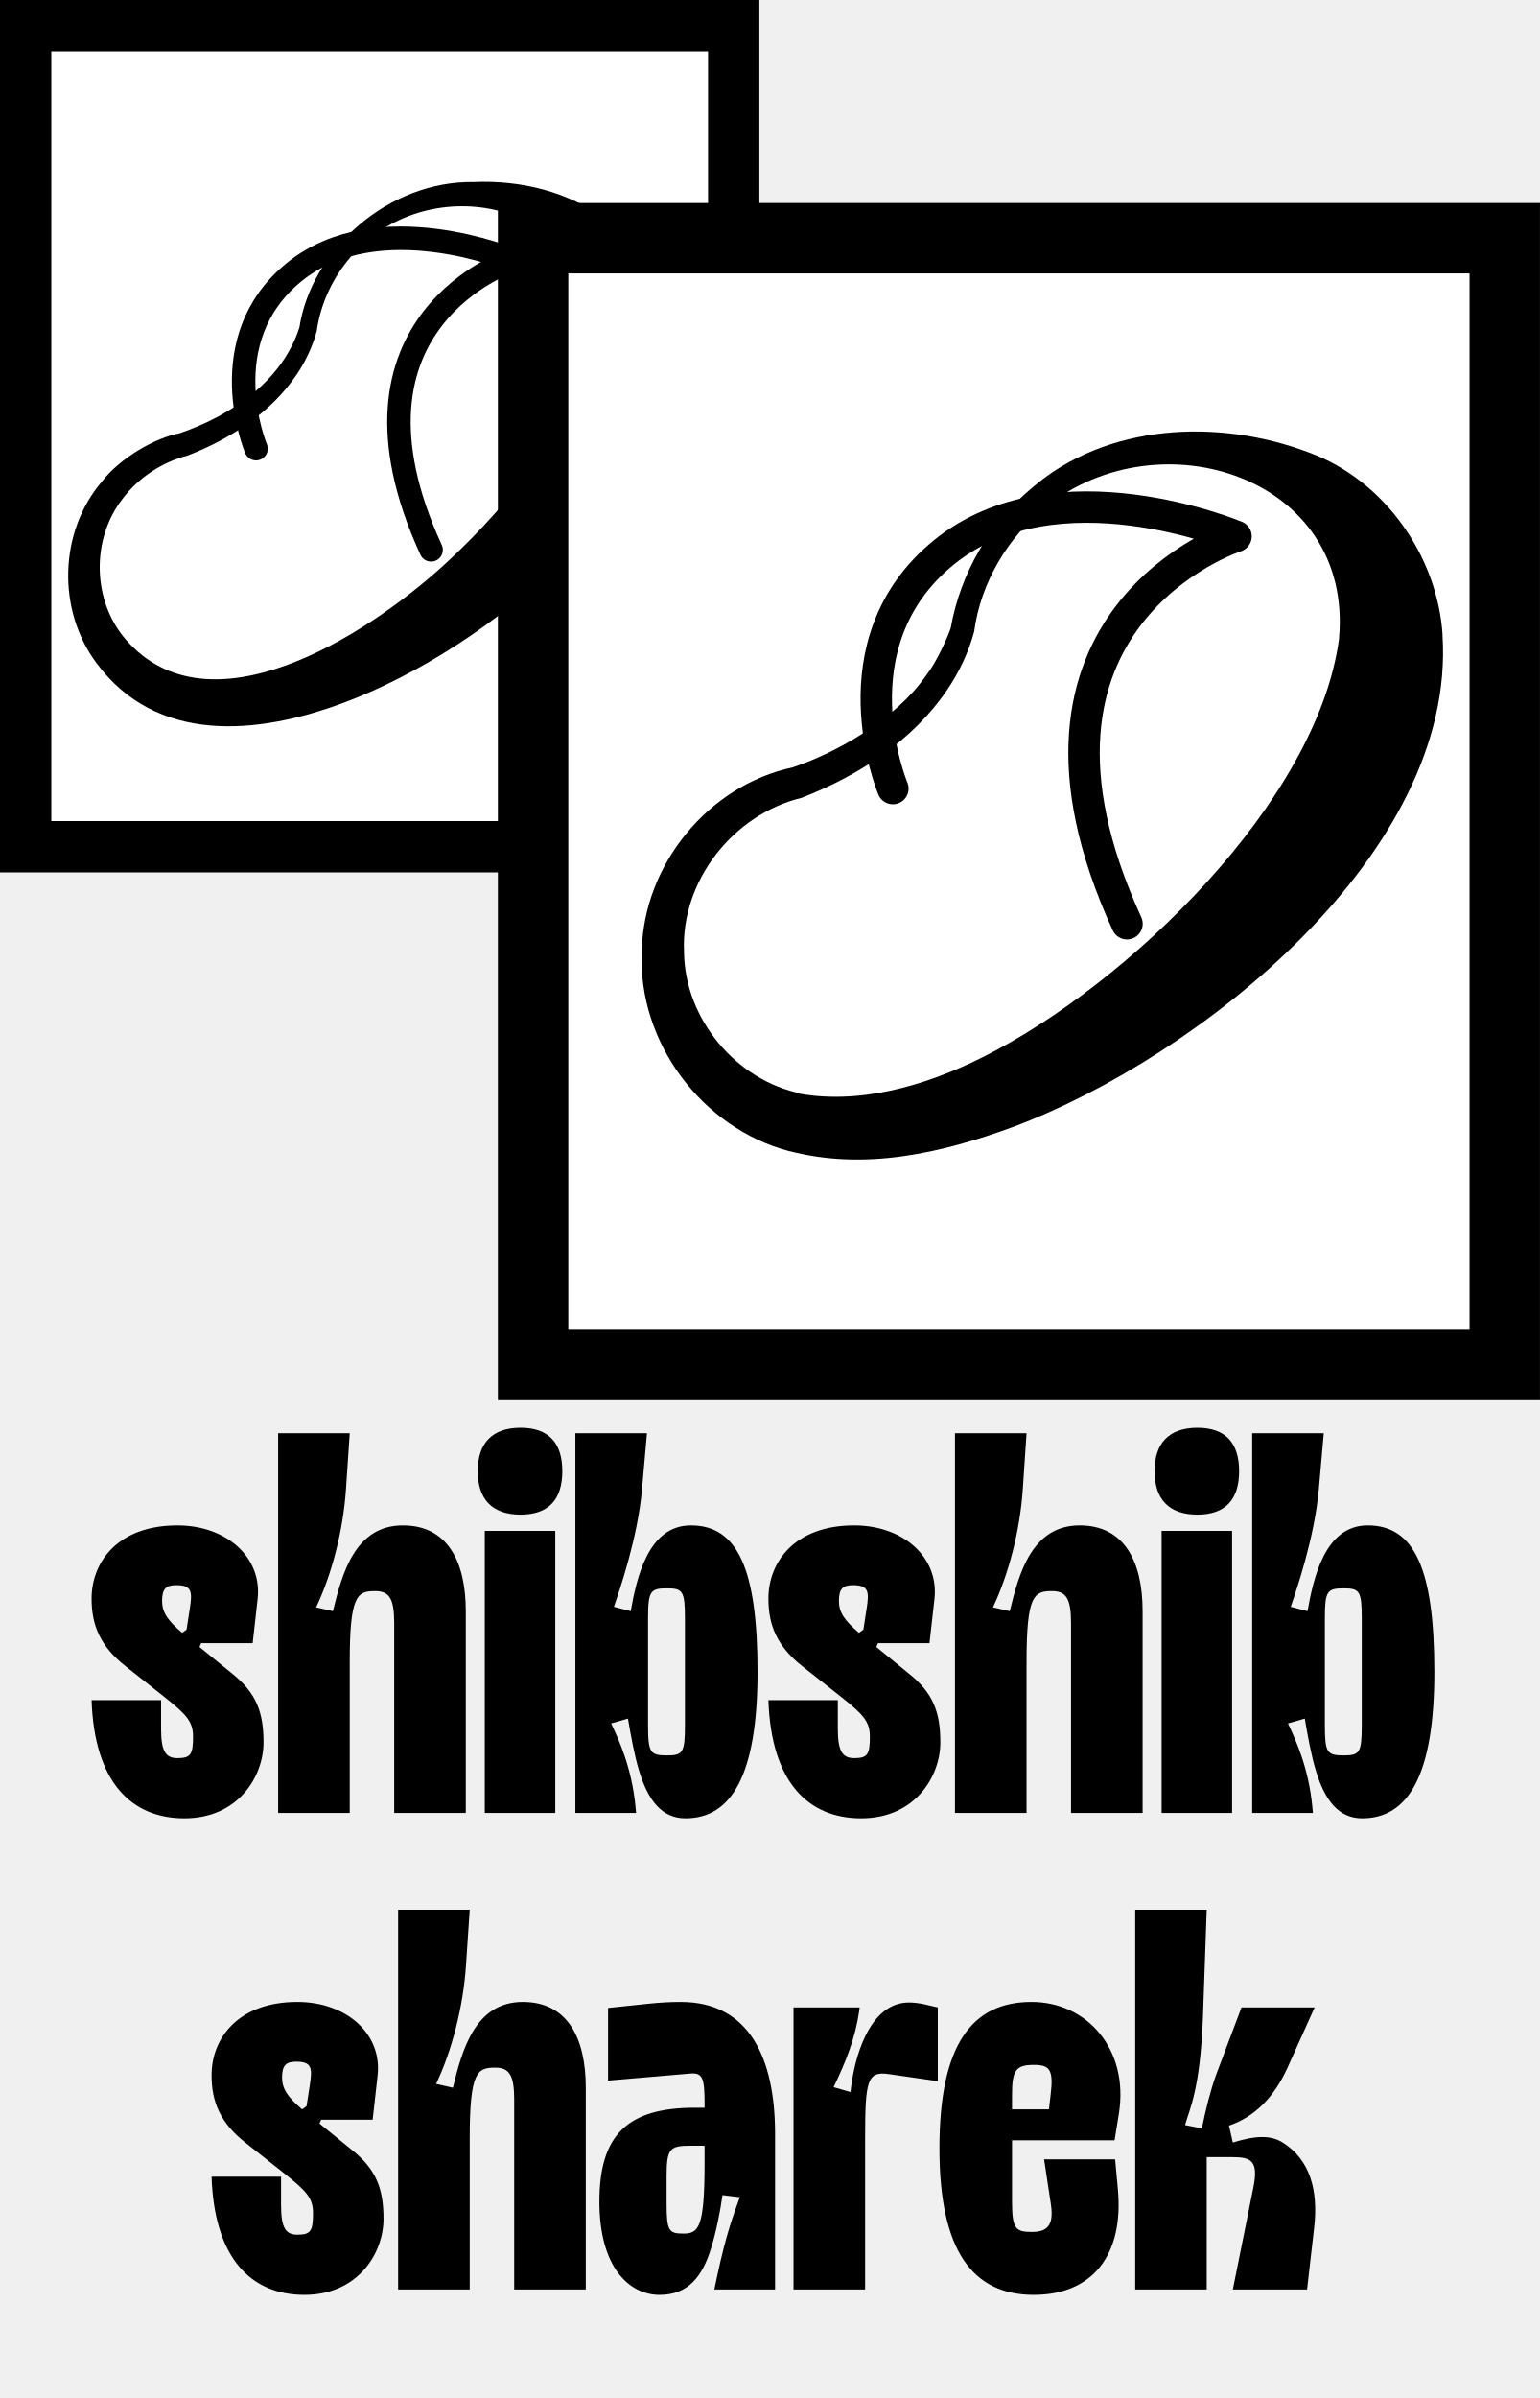
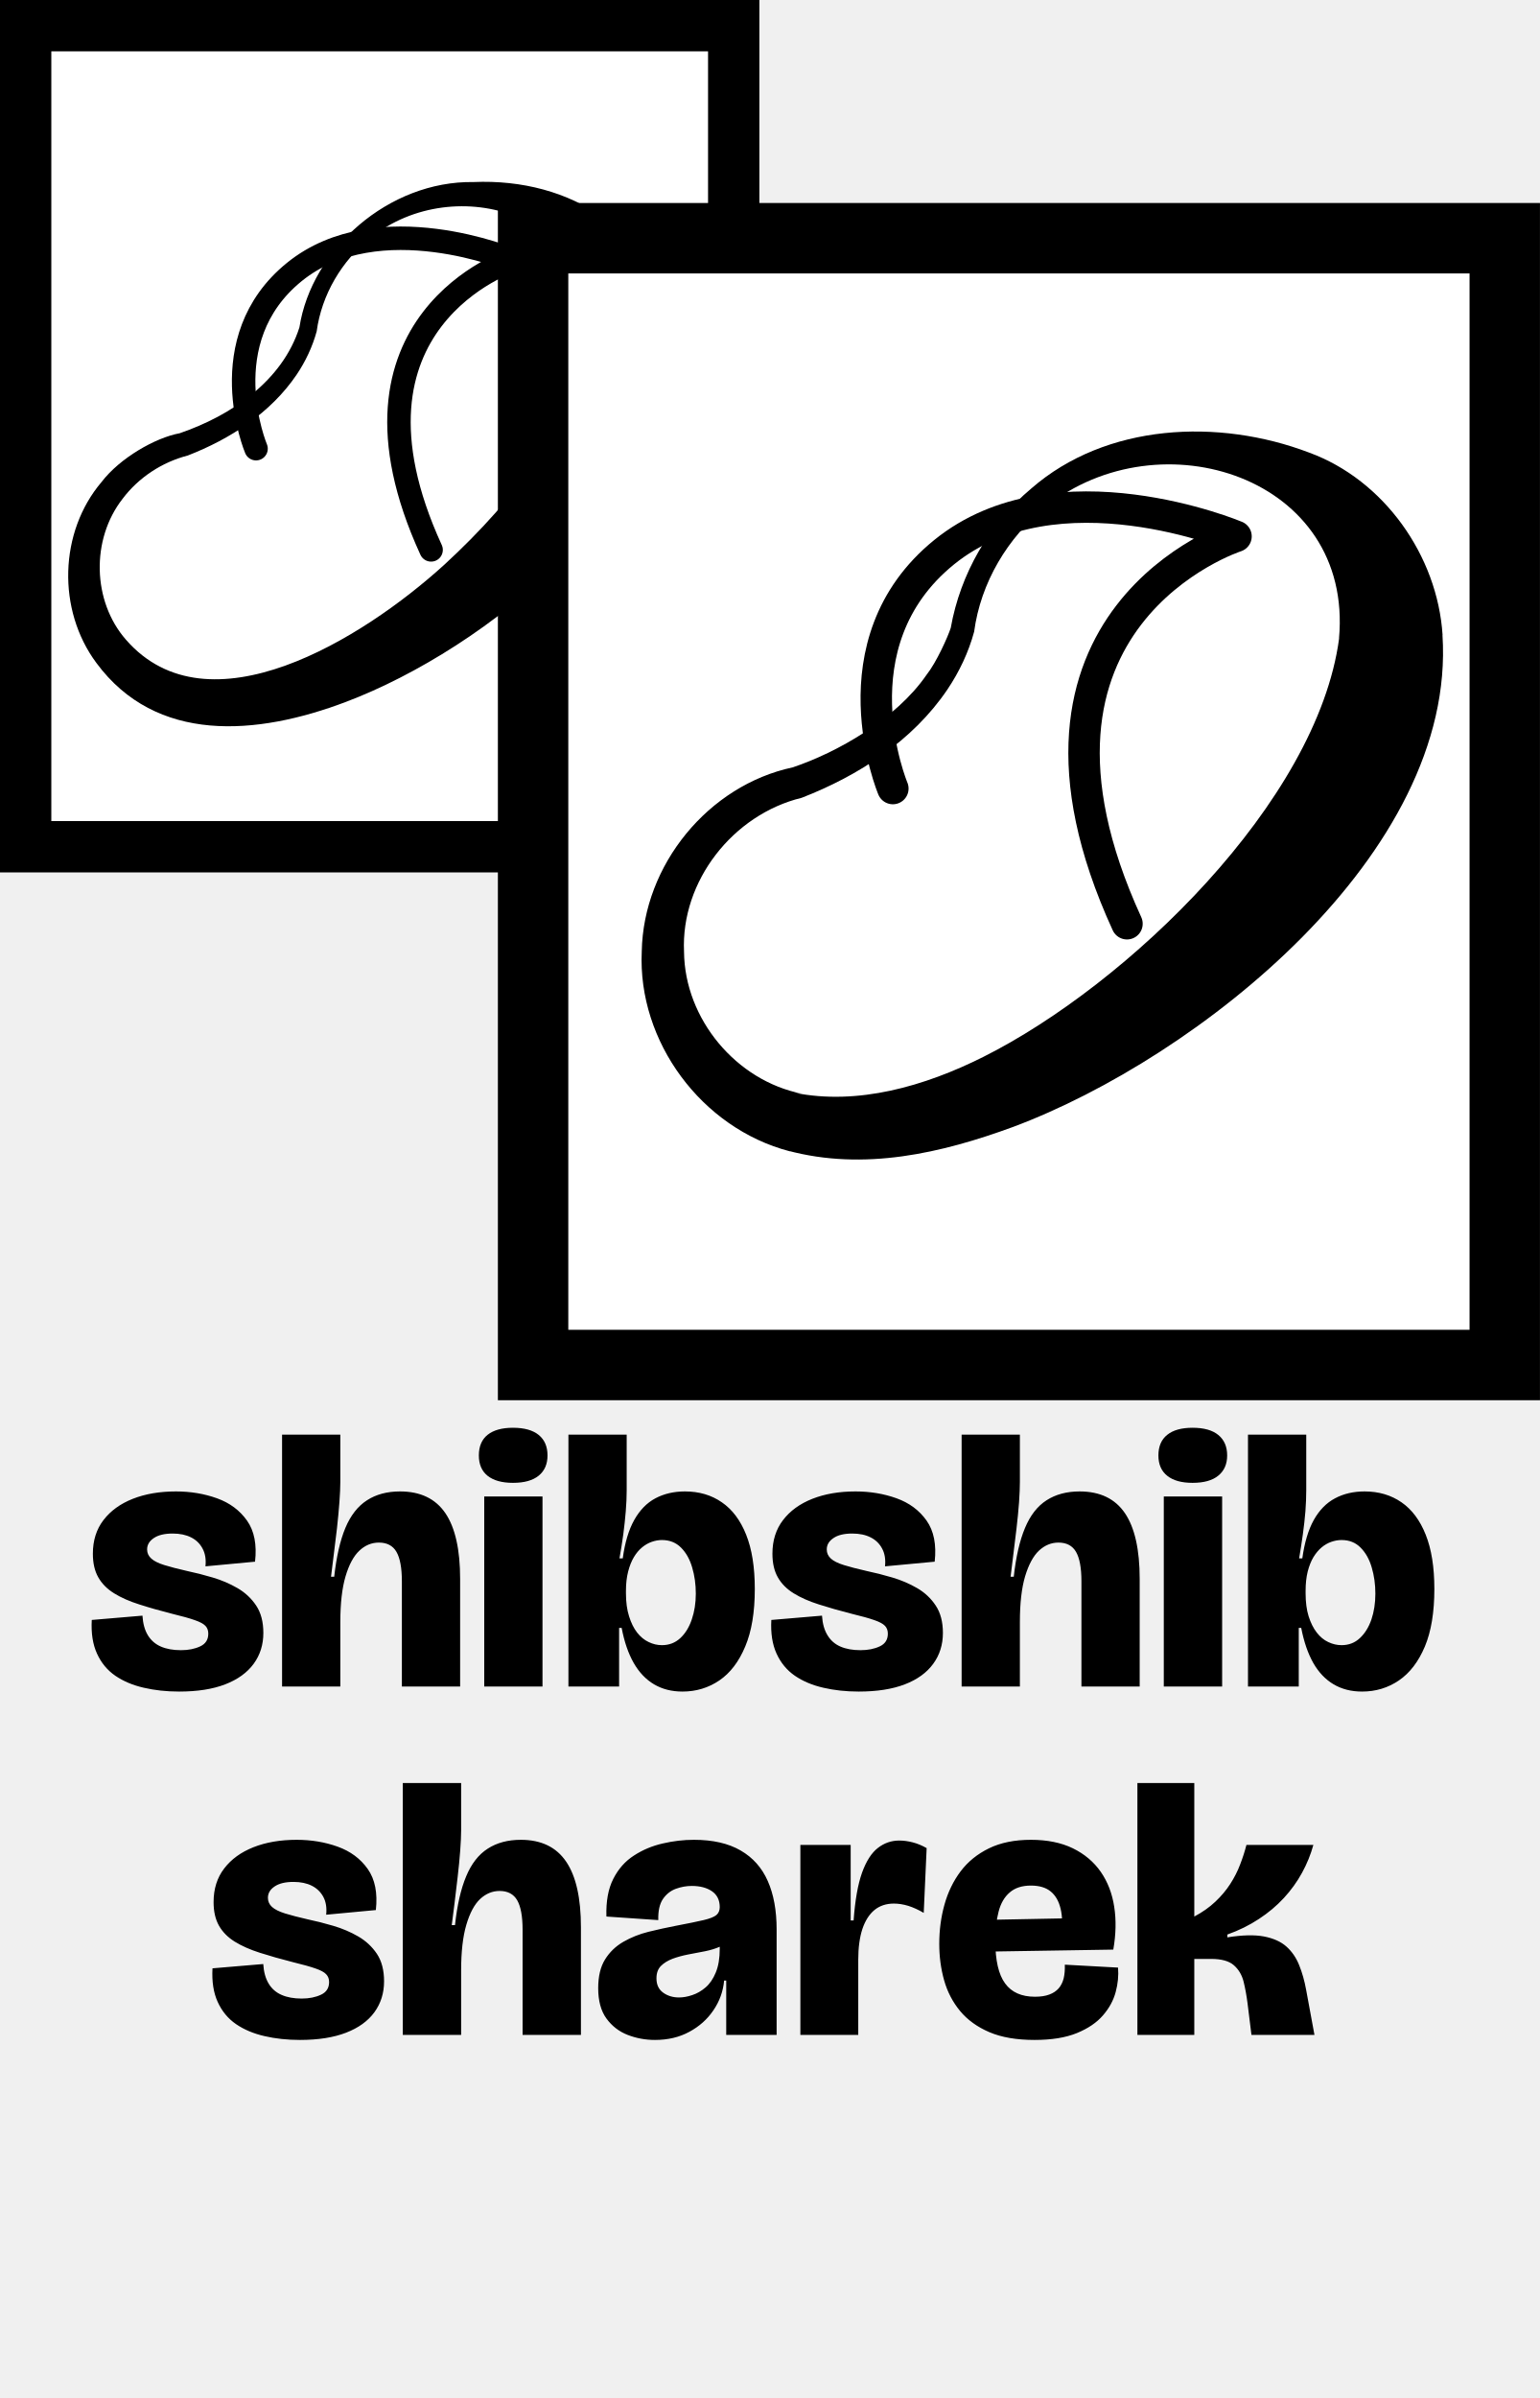
<svg xmlns="http://www.w3.org/2000/svg" id="Layer_2" data-name="Layer 2" viewBox="0 0 168.64 262.53">
  <defs>
    <style>
      .cls-1 {
        stroke-width: 3.44px;
      }

      .cls-1, .cls-2 {
        fill: none;
        stroke-linecap: round;
        stroke-linejoin: round;
      }

      .cls-1, .cls-2, .cls-3, .cls-4 {
        stroke: #000;
      }

      .cls-2 {
        stroke-width: 2.57px;
      }

      .cls-3 {
        stroke-width: 7.71px;
      }

      .cls-3, .cls-4 {
        stroke-miterlimit: 10;
      }

      .cls-3, .cls-4, .cls-5 {
        fill: #fff;
      }

      .cls-4 {
        stroke-width: 5.62px;
      }

      .cls-6 {
      }
    </style>
  </defs>
  <g id="Layer_1-2" data-name="Layer 1">
    <g>
-       <path class="cls-6" d="M19.42 167C12.94 167 10.03 170.98 10.03 175.02C10.03 177.93 10.98 180.25 13.78 182.44L17.99 185.77C20.37 187.67 21.14 188.44 21.14 190.11C21.14 192.07 20.9 192.48 19.42 192.48C18.17 192.48 17.64 191.77 17.64 189.27V186.13H10.03C10.33 195.09 14.37 199.07 20.19 199.07C26.13 199.07 28.86 194.44 28.86 190.76C28.86 187.49 28.09 185.35 25.42 183.22L21.85 180.31L22.03 179.89H27.67L28.21 175.08C28.74 170.51 24.82 167 19.42 167ZM19.95 178.76C18.35 177.4 17.75 176.51 17.75 175.26C17.75 173.89 18.23 173.54 19.3 173.54C21.02 173.54 21.08 174.25 20.78 176.15L20.43 178.41ZM36.46 176.39 34.62 175.97C36.34 172.35 37.59 167.54 37.89 163.02L38.3 156.91H30.46V198.48H38.3V181.91C38.3 174.61 39.14 174.19 41.09 174.19C42.64 174.19 43.17 175.02 43.17 177.69V198.48H51.01V176.39C51.01 170.92 48.99 167 44.12 167C38.9 167 37.47 172.23 36.46 176.39ZM57.01 156.31C53.92 156.31 52.32 157.98 52.32 161.06C52.32 164.15 53.92 165.82 57.01 165.82C60.1 165.82 61.58 164.15 61.58 161.06C61.58 157.98 60.1 156.31 57.01 156.31ZM53.09 167.6V198.48H60.81V167.6ZM69.07 176.39 67.23 175.91C67.82 174.19 69.84 168.37 70.31 163.02L70.85 156.91H63.01V198.48H69.66L69.6 197.83C69.19 193.49 67.76 190.46 66.93 188.68L68.77 188.15C69.07 189.93 69.48 192.24 70.02 193.97C70.97 197.05 72.45 199.07 75.07 199.07C80.11 199.07 82.96 194.32 82.96 183.04C82.96 171.75 80.77 167 75.66 167C70.97 167 69.72 172.76 69.07 176.39ZM73.05 173.89C74.77 173.89 75.01 174.19 75.01 177.22V188.86C75.01 191.89 74.77 192.18 73.05 192.18C71.21 192.18 70.97 191.89 70.97 188.86V177.22C70.97 174.19 71.21 173.89 73.05 173.89ZM93.54 167C87.06 167 84.15 170.98 84.15 175.02C84.15 177.93 85.1 180.25 87.89 182.44L92.11 185.77C94.49 187.67 95.26 188.44 95.26 190.11C95.26 192.07 95.02 192.48 93.54 192.48C92.29 192.48 91.75 191.77 91.75 189.27V186.13H84.15C84.45 195.09 88.49 199.07 94.31 199.07C100.25 199.07 102.98 194.44 102.98 190.76C102.98 187.49 102.21 185.35 99.53 183.22L95.97 180.31L96.15 179.89H101.79L102.33 175.08C102.86 170.51 98.94 167 93.54 167ZM94.07 178.76C92.47 177.4 91.87 176.51 91.87 175.26C91.87 173.89 92.35 173.54 93.42 173.54C95.14 173.54 95.2 174.25 94.9 176.15L94.55 178.41ZM110.58 176.39 108.74 175.97C110.46 172.35 111.71 167.54 112.01 163.02L112.42 156.91H104.58V198.48H112.42V181.91C112.42 174.61 113.25 174.19 115.21 174.19C116.76 174.19 117.29 175.02 117.29 177.69V198.48H125.13V176.39C125.13 170.92 123.11 167 118.24 167C113.02 167 111.59 172.23 110.58 176.39ZM131.13 156.31C128.04 156.31 126.44 157.98 126.44 161.06C126.44 164.15 128.04 165.82 131.13 165.82C134.22 165.82 135.7 164.15 135.7 161.06C135.7 157.98 134.22 156.31 131.13 156.31ZM127.21 167.6V198.48H134.93V167.6ZM143.19 176.39 141.35 175.91C141.94 174.19 143.96 168.37 144.43 163.02L144.97 156.91H137.13V198.48H143.78L143.72 197.83C143.31 193.49 141.88 190.46 141.05 188.68L142.89 188.15C143.19 189.93 143.6 192.24 144.14 193.97C145.09 197.05 146.57 199.07 149.18 199.07C154.23 199.07 157.08 194.32 157.08 183.04C157.08 171.75 154.89 167 149.78 167C145.09 167 143.84 172.76 143.19 176.39ZM147.17 173.89C148.89 173.89 149.13 174.19 149.13 177.22V188.86C149.13 191.89 148.89 192.18 147.17 192.18C145.32 192.18 145.09 191.89 145.09 188.86V177.22C145.09 174.19 145.32 173.89 147.17 173.89Z" />
-       <path class="cls-6" d="M32.56 219.17C26.08 219.17 23.17 223.15 23.17 227.19C23.17 230.1 24.12 232.42 26.92 234.61L31.13 237.94C33.51 239.84 34.28 240.61 34.28 242.28C34.28 244.24 34.04 244.65 32.56 244.65C31.31 244.65 30.78 243.94 30.78 241.44V238.3H23.17C23.47 247.26 27.51 251.24 33.33 251.24C39.27 251.24 42 246.61 42 242.93C42 239.66 41.23 237.52 38.56 235.39L34.99 232.48L35.17 232.06H40.81L41.35 227.25C41.88 222.68 37.96 219.17 32.56 219.17ZM33.09 230.93C31.49 229.57 30.89 228.68 30.89 227.43C30.89 226.06 31.37 225.71 32.44 225.71C34.16 225.71 34.22 226.42 33.92 228.32L33.57 230.58ZM49.6 228.56 47.76 228.14C49.48 224.52 50.73 219.71 51.03 215.19L51.44 209.08H43.6V250.65H51.44V234.08C51.44 226.78 52.28 226.36 54.23 226.36C55.78 226.36 56.31 227.19 56.31 229.86V250.65H64.15V228.56C64.15 223.09 62.13 219.17 57.26 219.17C52.04 219.17 50.61 224.4 49.6 228.56ZM77.87 246.14C78.41 244.41 78.88 242.1 79.12 240.32L81.02 240.55C80.37 242.34 79.54 244.47 78.53 249.22L78.23 250.65H84.88V233.61C84.88 225.29 82.03 219.17 74.55 219.17C73.42 219.17 72.35 219.23 71.16 219.35L66.59 219.83V227.78L75.56 227.01C76.92 226.89 77.16 227.43 77.16 230.28V230.75H76.09C68.67 230.75 65.64 233.78 65.64 241.03C65.64 248.22 68.9 251.24 72.23 251.24C75.38 251.24 76.92 249.22 77.87 246.14ZM77.16 234.91V236.81C77.16 243.88 76.51 244.53 74.84 244.53C73.24 244.53 73 244.24 73 241.21V238.24C73 235.21 73.36 234.91 75.62 234.91ZM93.14 229.03 91.29 228.5C92.66 225.65 93.67 223.09 94.09 220.18L94.14 219.77H86.9V250.65H94.74V234.08C94.74 227.73 94.98 226.72 97.35 227.07L102.7 227.84V219.77L101.15 219.41C100.56 219.29 100.02 219.23 99.55 219.23C95.1 219.23 93.49 225.53 93.14 229.03ZM112.97 219.17C106.38 219.17 102.88 223.92 102.88 235.21C102.88 246.49 106.56 251.24 113.21 251.24C119.56 251.24 123.13 246.97 122.41 239.54L122.12 236.4H114.34L115.05 241.09C115.41 243.29 114.99 244.35 113.03 244.35C111.25 244.35 110.83 244.06 110.83 241.03V234.32H122.06L122.53 231.41C123.66 224.34 119.03 219.17 112.97 219.17ZM115.05 229.39 114.87 230.93H110.83V229.39C110.83 226.72 111.19 226.06 113.21 226.06C114.93 226.06 115.41 226.54 115.05 229.39ZM143.97 219.77H135.96L133.16 227.19C132.57 228.85 132.04 230.93 131.62 233.01L129.78 232.65C130.25 230.93 131.44 228.79 131.74 220.78L132.15 209.08H124.32V250.65H132.15V236.16H134.95C136.97 236.16 137.86 236.52 137.26 239.48L135.01 250.65H143.14L143.91 243.94C144.39 239.84 143.5 236.46 140.47 234.56C139.82 234.14 139.04 233.96 138.21 233.96C137.26 233.96 136.19 234.2 135.01 234.56L134.59 232.71C137.38 231.76 139.52 229.63 141 226.36Z" />
      <g>
        <rect class="cls-4" x="2.81" y="2.81" width="77.54" height="89.89" />
        <g>
          <g>
            <path class="cls-5" d="M68.82,36.69c.57,17.91-31.23,44.15-48.85,39.74h0c-6.19-1.59-10.77-7.2-10.77-13.87s4.66-12.38,10.94-13.91c3.55-1.28,11.29-4.89,13.6-12.53,1.35-8.42,8.68-14.85,17.5-14.85,9.79,0,17.28,5.66,17.59,15.42Z" />
            <path d="M73.05,36.56c1.08,17.99-19.97,34.54-35.16,40.28-9.81,3.72-20.8,4.59-27.34-4.27-4.31-5.8-4.08-14.33.57-19.8,2.01-2.63,5.89-4.85,8.56-5.34,5.63-1.93,11.24-5.71,13.11-11.59,1.33-8.56,9.77-16.05,19.07-15.91,10.55-.46,20.25,5.33,21.19,16.62h0ZM64.58,36.83c1.23-13.14-14.66-18.27-24-10.79-3.16,2.5-5.36,6.24-5.9,10.24-.46,1.68-1.22,3.29-2.19,4.73-2.84,4.2-7.29,7.06-11.93,8.86-2.83.73-5.39,2.42-7.13,4.73-3.48,4.45-3.32,11.22.36,15.43,9.02,10.36,25.9-.05,34.85-8.19,3.97-3.65,7.62-7.66,10.49-11.99,2.56-3.96,5.05-8.51,5.44-13.03h0Z" />
          </g>
          <path class="cls-2" d="M28.04,49.12s-5.01-11.89,4.2-19.35,23.9-1.29,23.9-1.29c0,0-20.45,6.6-8.93,31.72" />
        </g>
        <rect class="cls-3" x="58.38" y="26.08" width="106.41" height="123.36" />
        <g>
          <g>
            <path class="cls-5" d="M152.3,69.71c.77,23.94-41.75,59.03-65.32,53.13h0c-8.28-2.13-14.4-9.62-14.4-18.54s6.23-16.55,14.62-18.6c4.75-1.72,15.09-6.54,18.18-16.75,1.81-11.26,11.6-19.85,23.4-19.85,13.1,0,23.1,7.57,23.52,20.61Z" />
            <path d="M157.97,69.53c1.56,23.9-26.81,46.29-47.01,53.84-7.82,2.87-16.33,4.86-24.74,2.59,0,0,.78.1.78.1,0,0-.52-.02-.52-.02-9.65-2.52-16.66-12.01-16.2-21.87.17-9.49,7.3-18.19,16.53-20.16,4.82-1.61,11.32-5.27,14.65-10.12,1.09-1.37,2.33-4.14,2.66-5.15,1.05-5.93,4.22-11.42,8.83-15.27,8.19-7.13,20.49-7.7,30.42-3.92,8.19,3,14.05,11.28,14.61,19.97h0ZM146.64,69.89c1.58-17.68-19.59-24.38-32.08-14.42-4.22,3.35-7.17,8.35-7.88,13.69-.61,2.25-1.63,4.4-2.93,6.33-3.8,5.62-9.74,9.44-15.95,11.85-7.53,1.83-13.25,9.13-12.89,16.86.07,7.39,5.75,14.12,12.88,15.53,0,0-.8-.1-.8-.1,6.94,1.41,14.3-.72,20.67-3.91,15.77-7.89,36.6-27.91,38.99-45.83h0Z" />
          </g>
          <path class="cls-1" d="M97.78,86.33s-6.7-15.9,5.62-25.88c12.32-9.98,31.96-1.73,31.96-1.73,0,0-27.34,8.83-11.94,42.41" />
        </g>
      </g>
    </g>
  </g>
+   <path class="cls-6" d="M19.62 185.19Q17.53 185.19 15.74 184.77Q13.95 184.36 12.63 183.46Q11.31 182.55 10.62 181.03Q9.93 179.52 10.05 177.35L15.6 176.88Q15.68 178.18 16.19 179.02Q16.71 179.87 17.61 180.26Q18.52 180.66 19.82 180.66Q21.04 180.66 21.93 180.24Q22.81 179.83 22.81 178.85Q22.81 178.33 22.5 178Q22.18 177.66 21.33 177.37Q20.49 177.07 18.87 176.68Q16.86 176.17 15.25 175.65Q13.63 175.14 12.49 174.43Q11.35 173.72 10.76 172.68Q10.17 171.64 10.17 170.1Q10.17 167.93 11.33 166.42Q12.49 164.9 14.54 164.09Q16.59 163.28 19.27 163.28Q21.67 163.28 23.76 164.03Q25.85 164.78 27.05 166.47Q28.25 168.17 27.93 170.97L22.5 171.48Q22.62 170.34 22.18 169.53Q21.75 168.72 20.92 168.31Q20.09 167.89 18.91 167.89Q17.57 167.89 16.84 168.39Q16.11 168.88 16.11 169.63Q16.11 170.22 16.57 170.63Q17.02 171.04 17.99 171.34Q18.95 171.64 20.49 171.99Q21.83 172.27 23.28 172.7Q24.74 173.13 26 173.86Q27.26 174.59 28.05 175.77Q28.84 176.95 28.84 178.77Q28.84 180.7 27.78 182.15Q26.71 183.61 24.66 184.4Q22.62 185.19 19.62 185.19Z M30.89 184.64V173.65V157.06H37.27V162.26Q37.27 163.09 37.17 164.45Q37.07 165.8 36.9 167.34Q36.72 168.88 36.54 170.28Q36.37 171.68 36.25 172.62H36.6Q36.96 169.35 37.82 167.28Q38.69 165.21 40.19 164.25Q41.68 163.28 43.81 163.28Q47.16 163.28 48.78 165.67Q50.39 168.05 50.39 172.86V184.64H44.01V173.13Q44.01 170.93 43.42 169.9Q42.83 168.88 41.49 168.88Q40.3 168.88 39.36 169.76Q38.41 170.65 37.84 172.58Q37.27 174.51 37.27 177.58V184.64Z M53.03 184.64V163.83H59.41V184.64ZM56.18 162.34Q54.37 162.34 53.4 161.57Q52.44 160.8 52.44 159.34Q52.44 157.85 53.4 157.08Q54.37 156.31 56.18 156.31Q58.03 156.31 59 157.1Q59.96 157.89 59.96 159.34Q59.96 160.76 59 161.55Q58.03 162.34 56.18 162.34Z M74.74 185.19Q72.97 185.19 71.63 184.4Q70.29 183.61 69.4 182.06Q68.51 180.5 68.08 178.22H67.8V184.64H62.25V177.31V157.06H68.63V163.17Q68.63 164.23 68.53 165.45Q68.43 166.67 68.26 167.97Q68.08 169.27 67.84 170.61H68.2Q68.55 168.01 69.46 166.4Q70.37 164.78 71.78 164.03Q73.2 163.28 75.01 163.28Q77.34 163.28 79.05 164.47Q80.77 165.65 81.71 168.01Q82.66 170.38 82.66 173.96Q82.66 177.78 81.61 180.26Q80.57 182.75 78.78 183.97Q76.98 185.19 74.74 185.19ZM72.49 180.11Q73.67 180.11 74.5 179.34Q75.33 178.57 75.76 177.29Q76.2 176.01 76.2 174.47Q76.2 172.94 75.8 171.6Q75.41 170.26 74.58 169.43Q73.75 168.6 72.49 168.6Q71.94 168.6 71.37 168.8Q70.8 169 70.31 169.41Q69.81 169.82 69.42 170.47Q69.03 171.12 68.79 172.05Q68.55 172.98 68.55 174.16V174.43Q68.55 175.89 68.89 176.95Q69.22 178.02 69.77 178.73Q70.33 179.44 71.04 179.77Q71.74 180.11 72.49 180.11Z M94.04 185.19Q91.96 185.19 90.16 184.77Q88.37 184.36 87.05 183.46Q85.73 182.55 85.04 181.03Q84.35 179.52 84.47 177.35L90.02 176.88Q90.1 178.18 90.62 179.02Q91.13 179.87 92.03 180.26Q92.94 180.66 94.24 180.66Q95.46 180.66 96.35 180.24Q97.23 179.83 97.23 178.85Q97.23 178.33 96.92 178Q96.6 177.66 95.76 177.37Q94.91 177.07 93.29 176.68Q91.29 176.17 89.67 175.65Q88.06 175.14 86.91 174.43Q85.77 173.72 85.18 172.68Q84.59 171.64 84.59 170.1Q84.59 167.93 85.75 166.42Q86.91 164.9 88.96 164.09Q91.01 163.28 93.69 163.28Q96.09 163.28 98.18 164.03Q100.27 164.78 101.47 166.47Q102.67 168.17 102.36 170.97L96.92 171.48Q97.04 170.34 96.6 169.53Q96.17 168.72 95.34 168.31Q94.52 167.89 93.33 167.89Q91.99 167.89 91.27 168.39Q90.54 168.88 90.54 169.63Q90.54 170.22 90.99 170.63Q91.44 171.04 92.41 171.34Q93.37 171.64 94.91 171.99Q96.25 172.27 97.71 172.7Q99.17 173.13 100.43 173.86Q101.69 174.59 102.47 175.77Q103.26 176.95 103.26 178.77Q103.26 180.7 102.2 182.15Q101.14 183.61 99.09 184.4Q97.04 185.19 94.04 185.19Z M105.31 184.64V173.65V157.06H111.69V162.26Q111.69 163.09 111.6 164.45Q111.5 165.8 111.32 167.34Q111.14 168.88 110.96 170.28Q110.79 171.68 110.67 172.62H111.02Q111.38 169.35 112.25 167.28Q113.11 165.21 114.61 164.25Q116.11 163.28 118.23 163.28Q121.58 163.28 123.2 165.67Q124.81 168.05 124.81 172.86V184.64H118.43V173.13Q118.43 170.93 117.84 169.9Q117.25 168.88 115.91 168.88Q114.73 168.88 113.78 169.76Q112.84 170.65 112.26 172.58Q111.69 174.51 111.69 177.58V184.64Z M127.45 184.64V163.83H133.84V184.64ZM130.6 162.34Q128.79 162.34 127.83 161.57Q126.86 160.8 126.86 159.34Q126.86 157.85 127.83 157.08Q128.79 156.31 130.6 156.31Q132.46 156.31 133.42 157.1Q134.39 157.89 134.39 159.34Q134.39 160.76 133.42 161.55Q132.46 162.34 130.6 162.34Z M149.16 185.19Q147.39 185.19 146.05 184.4Q144.71 183.61 143.82 182.06Q142.94 180.5 142.5 178.22H142.23V184.64H136.67V177.31V157.06H143.05V163.17Q143.05 164.23 142.96 165.45Q142.86 166.67 142.68 167.97Q142.5 169.27 142.27 170.61H142.62Q142.98 168.01 143.88 166.4Q144.79 164.78 146.21 164.03Q147.62 163.28 149.44 163.28Q151.76 163.28 153.48 164.47Q155.19 165.65 156.13 168.01Q157.08 170.38 157.08 173.96Q157.08 177.78 156.04 180.26Q154.99 182.75 153.2 183.97Q151.41 185.19 149.16 185.19ZM146.92 180.11Q148.1 180.11 148.92 179.34Q149.75 178.57 150.19 177.29Q150.62 176.01 150.62 174.47Q150.62 172.94 150.22 171.6Q149.83 170.26 149 169.43Q148.18 168.6 146.92 168.6Q146.36 168.6 145.79 168.8Q145.22 169 144.73 169.41Q144.24 169.82 143.84 170.47Q143.45 171.12 143.21 172.05Q142.98 172.98 142.98 174.16V174.43Q142.98 175.89 143.31 176.95Q143.65 178.02 144.2 178.73Q144.75 179.44 145.46 179.77Q146.17 180.11 146.92 180.11Z M32.85 223.33Q30.76 223.33 28.96 222.91Q27.17 222.5 25.85 221.6Q24.53 220.69 23.84 219.17Q23.15 217.66 23.27 215.49L28.83 215.02Q28.91 216.32 29.42 217.16Q29.93 218.01 30.84 218.4Q31.74 218.8 33.04 218.8Q34.26 218.8 35.15 218.38Q36.04 217.97 36.04 216.99Q36.04 216.47 35.72 216.14Q35.41 215.8 34.56 215.51Q33.71 215.21 32.1 214.82Q30.09 214.31 28.47 213.79Q26.86 213.28 25.71 212.57Q24.57 211.86 23.98 210.82Q23.39 209.78 23.39 208.24Q23.39 206.07 24.55 204.56Q25.71 203.04 27.76 202.23Q29.81 201.42 32.49 201.42Q34.89 201.42 36.98 202.17Q39.07 202.92 40.27 204.61Q41.47 206.31 41.16 209.11L35.72 209.62Q35.84 208.48 35.41 207.67Q34.97 206.86 34.15 206.45Q33.32 206.03 32.14 206.03Q30.8 206.03 30.07 206.53Q29.34 207.02 29.34 207.77Q29.34 208.36 29.79 208.77Q30.25 209.18 31.21 209.48Q32.18 209.78 33.71 210.13Q35.05 210.41 36.51 210.84Q37.97 211.27 39.23 212Q40.49 212.73 41.28 213.91Q42.06 215.09 42.06 216.91Q42.06 218.84 41 220.3Q39.94 221.75 37.89 222.54Q35.84 223.33 32.85 223.33Z M44.11 222.78V211.79V195.2H50.5V200.4Q50.5 201.23 50.4 202.59Q50.3 203.94 50.12 205.48Q49.94 207.02 49.77 208.42Q49.59 209.82 49.47 210.76H49.83Q50.18 207.49 51.05 205.42Q51.91 203.35 53.41 202.39Q54.91 201.42 57.04 201.42Q60.38 201.42 62 203.81Q63.62 206.19 63.62 211V222.78H57.23V211.27Q57.23 209.07 56.64 208.04Q56.05 207.02 54.71 207.02Q53.53 207.02 52.58 207.9Q51.64 208.79 51.07 210.72Q50.5 212.65 50.5 215.72V222.78Z M71.73 223.33Q70.16 223.33 68.74 222.78Q67.32 222.23 66.41 220.98Q65.51 219.74 65.51 217.66Q65.51 215.72 66.26 214.52Q67 213.32 68.26 212.59Q69.53 211.86 71.02 211.49Q72.52 211.12 73.98 210.84Q76.03 210.45 77.05 210.21Q78.07 209.97 78.45 209.66Q78.82 209.34 78.82 208.79Q78.82 207.65 77.98 207.06Q77.13 206.47 75.75 206.47Q74.88 206.47 74.02 206.78Q73.15 207.1 72.6 207.9Q72.05 208.71 72.09 210.21L66.41 209.82Q66.33 207.33 67.16 205.7Q67.99 204.06 69.43 203.14Q70.86 202.21 72.58 201.82Q74.29 201.42 75.99 201.42Q79.1 201.42 81.11 202.59Q83.12 203.75 84.08 205.93Q85.05 208.12 85.05 211.23V214.94Q85.05 216.24 85.05 217.56Q85.05 218.88 85.05 220.18Q85.05 221.48 85.05 222.78H79.53Q79.53 221.36 79.53 219.9Q79.53 218.44 79.53 216.83H79.3Q79.14 218.6 78.13 220.08Q77.13 221.56 75.49 222.44Q73.86 223.33 71.73 223.33ZM74.37 218.68Q75.04 218.68 75.81 218.42Q76.58 218.17 77.27 217.58Q77.96 216.99 78.39 215.94Q78.82 214.9 78.82 213.36V212.42L79.89 212.3Q79.57 212.81 78.84 213.12Q78.11 213.44 77.21 213.62Q76.3 213.79 75.38 213.97Q74.45 214.15 73.66 214.44Q72.87 214.74 72.38 215.23Q71.89 215.72 71.89 216.59Q71.89 217.62 72.62 218.15Q73.35 218.68 74.37 218.68Z M87.65 222.78V211.47V201.98H93.16V210.25H93.48Q93.72 206.94 94.4 205.03Q95.09 203.12 96.14 202.31Q97.18 201.5 98.48 201.5Q99.19 201.5 99.96 201.7Q100.73 201.9 101.48 202.33L101.16 209.42Q100.29 208.91 99.47 208.65Q98.64 208.4 97.89 208.4Q96.63 208.4 95.76 209.11Q94.9 209.82 94.44 211.19Q93.99 212.57 93.99 214.54V222.78Z M113.3 223.33Q110.34 223.33 108.35 222.48Q106.36 221.63 105.14 220.16Q103.92 218.68 103.39 216.79Q102.86 214.9 102.86 212.81Q102.86 210.56 103.43 208.52Q104 206.47 105.2 204.87Q106.4 203.28 108.31 202.35Q110.22 201.42 112.9 201.42Q115.58 201.42 117.49 202.35Q119.4 203.28 120.55 204.93Q121.69 206.58 122.02 208.75Q122.36 210.92 121.92 213.44L106.83 213.68V210.21L117.04 210.01L116.21 212.02Q116.45 210.21 116.15 208.97Q115.86 207.73 115.07 207.08Q114.28 206.43 112.9 206.43Q111.44 206.43 110.58 207.18Q109.71 207.92 109.36 209.28Q109 210.64 109 212.49Q109 215.69 110.07 217.14Q111.13 218.6 113.34 218.6Q114.28 218.6 114.91 218.36Q115.54 218.13 115.94 217.68Q116.33 217.22 116.49 216.57Q116.64 215.92 116.61 215.09L122.44 215.41Q122.55 216.71 122.18 218.09Q121.81 219.47 120.78 220.65Q119.76 221.83 117.93 222.58Q116.09 223.33 113.3 223.33Z M124.56 222.78V195.2H130.79V209.82Q132.13 209.11 133.09 208.2Q134.06 207.29 134.73 206.25Q135.4 205.21 135.81 204.12Q136.23 203.04 136.5 201.98H143.83Q143.4 203.55 142.59 205.03Q141.78 206.51 140.6 207.79Q139.42 209.07 137.86 210.09Q136.3 211.12 134.41 211.79V212.1Q136.86 211.71 138.41 212Q139.97 212.3 140.87 213.1Q141.78 213.91 142.27 215.13Q142.77 216.36 143.04 217.85L143.95 222.78H137.05L136.62 219.31Q136.46 218.05 136.19 216.95Q135.91 215.84 135.12 215.15Q134.33 214.46 132.64 214.46H130.79V222.78Z" />
</svg>
